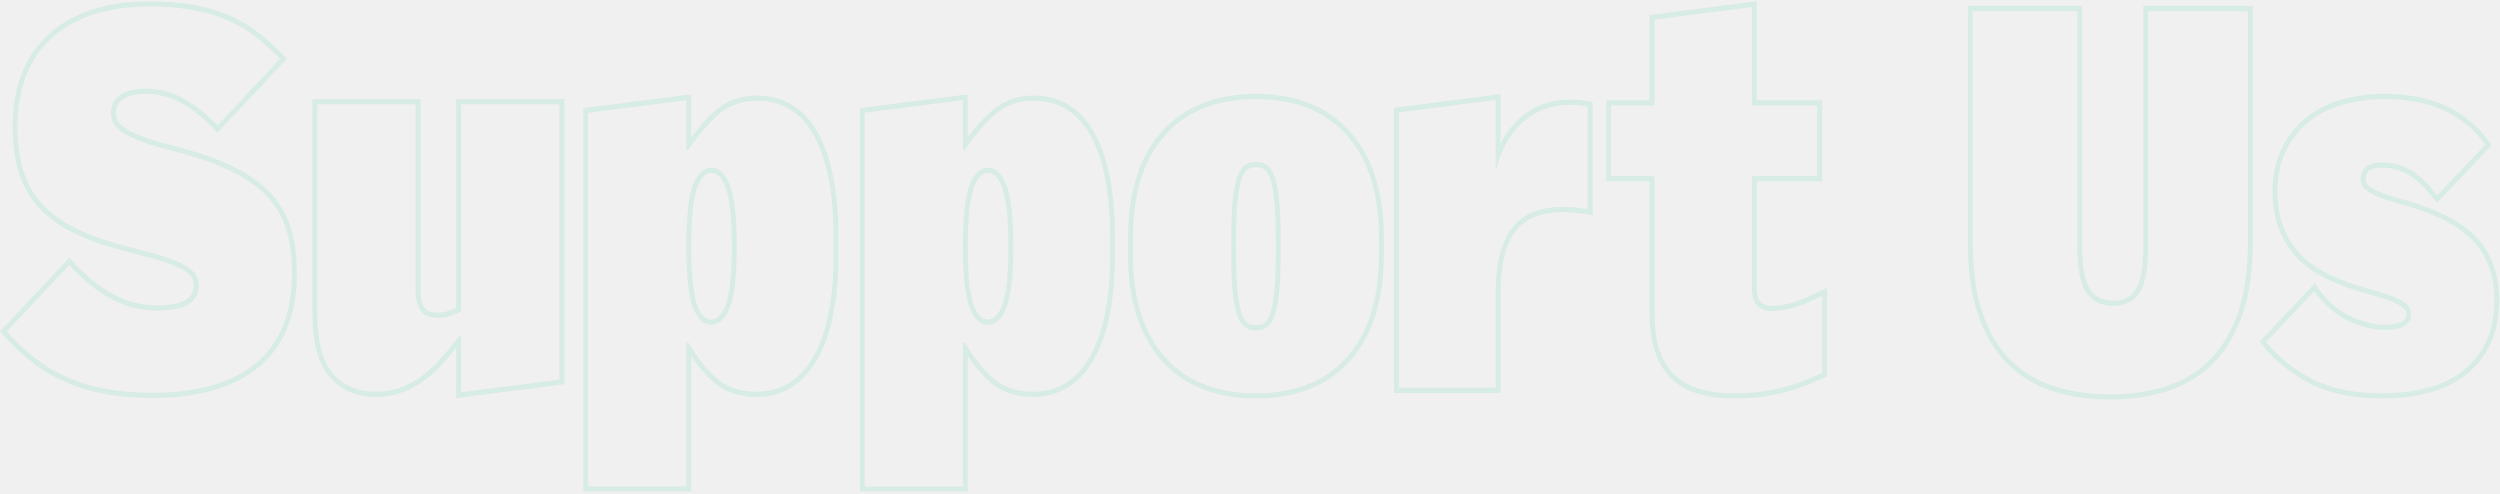
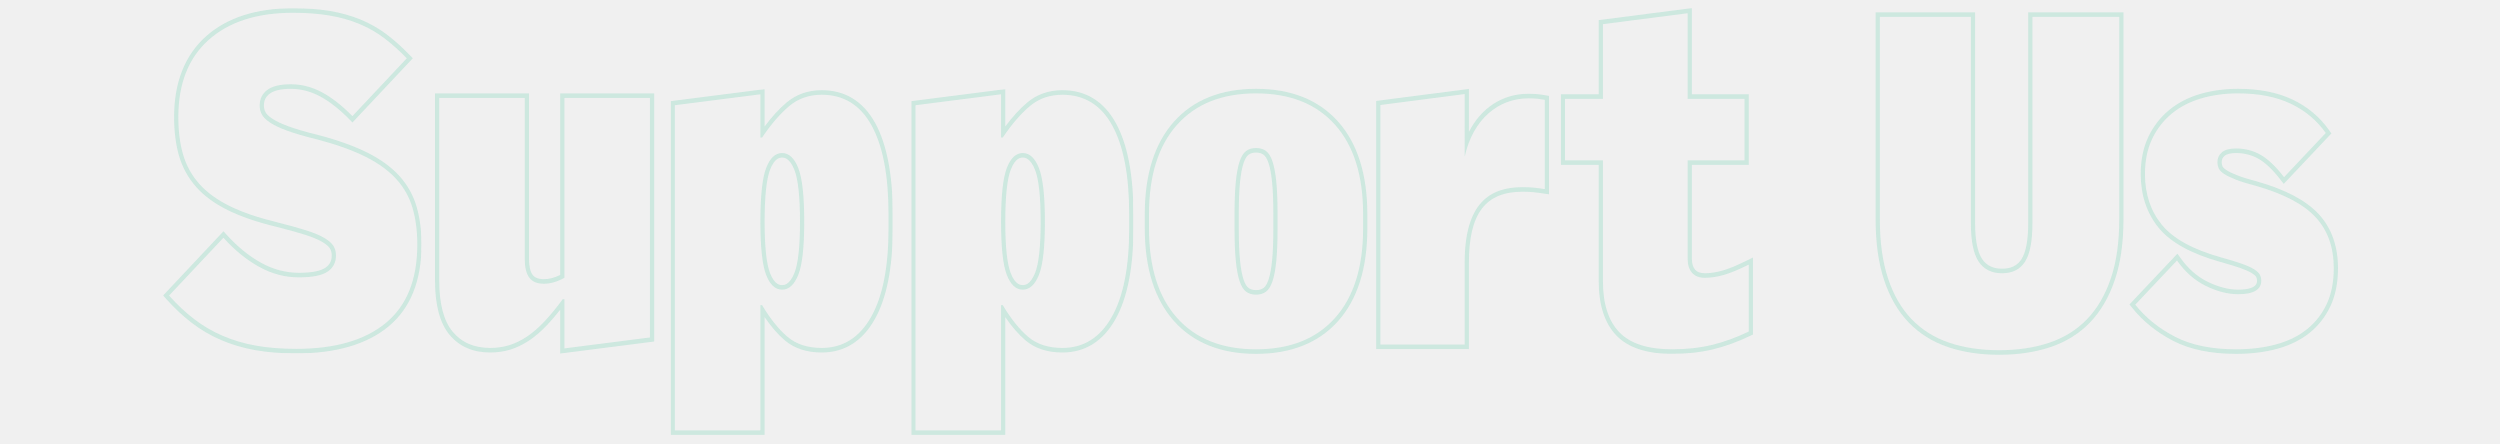
- <svg xmlns="http://www.w3.org/2000/svg" xmlns:xlink="http://www.w3.org/1999/xlink" width="1227px" height="242px" viewBox="0 0 1227 242" version="1.1">
+ <svg xmlns="http://www.w3.org/2000/svg" xmlns:xlink="http://www.w3.org/1999/xlink" width="1410px" height="250px" viewBox="0 0 1410 250" version="1.1">
  <defs>
    <polygon id="path-1" points="0 0.771 145.737 0.771 145.737 195.458 0 195.458" />
    <polygon id="path-3" points="0.967 0.193 126.242 0.193 126.242 195.2 0.967 195.2" />
    <polygon id="path-5" points="0.204 0.193 125.478 0.193 125.478 195.2 0.204 195.2" />
    <polygon id="path-7" points="0.437 0.704 108.836 0.704 108.836 195.713 0.437 195.713" />
  </defs>
-   <g id="Sponsorship" stroke="none" stroke-width="1" fill="none" fill-rule="evenodd" opacity="0.5">
-     <g id="Artboard" transform="translate(0, -4)">
-       <g id="Group-23" transform="translate(0, 3)">
-         <g id="Group-3" transform="translate(0, 0.864931)">
-           <mask id="mask-2" fill="white">
-             <use xlink:href="#path-1" />
-           </mask>
-           <g id="Clip-2" />
-           <path d="M73.233,0.771 C52.478,0.771 35.974,6.111 24.176,16.642 C12.247,27.295 6.197,42.608 6.197,62.157 C6.197,70.437 7.155,77.873 9.045,84.255 C10.968,90.769 14.234,96.638 18.749,101.695 C23.222,106.708 29.225,111.085 36.592,114.706 C43.835,118.274 52.949,121.397 63.68,123.994 C70.409,125.684 75.96,127.228 80.168,128.573 C84.261,129.886 87.504,131.242 89.805,132.601 C92.424,134.157 93.577,135.454 94.079,136.268 C94.768,137.386 95.103,138.685 95.103,140.237 C95.103,143.296 93.948,145.502 91.466,147.176 C88.697,149.049 83.683,149.997 76.561,149.997 C69.209,149.997 62.054,148.104 55.298,144.372 C48.423,140.576 41.836,135.213 35.712,128.427 L34.046,126.578 L32.341,128.391 L1.678,161.01 L-0,162.795 L1.638,164.624 C6.321,169.858 11.23,174.458 16.233,178.29 C21.28,182.163 26.845,185.415 32.776,187.955 C38.698,190.498 45.178,192.406 52.048,193.626 C58.894,194.841 66.661,195.458 75.135,195.458 C97.438,195.458 114.917,190.354 127.093,180.291 C139.464,170.061 145.737,154.509 145.737,134.072 C145.737,126.321 144.822,119.196 143.015,112.893 C141.166,106.452 137.94,100.621 133.424,95.561 C128.959,90.563 122.885,86.105 115.366,82.303 C107.969,78.571 98.543,75.186 87.347,72.245 C80.47,70.56 74.912,68.942 70.79,67.43 C66.777,65.958 63.663,64.486 61.531,63.056 C59.115,61.435 58.129,60.158 57.725,59.372 C57.123,58.209 56.833,57.02 56.833,55.736 C56.833,52.797 57.867,50.653 60.092,48.983 C62.524,47.157 66.546,46.232 72.045,46.232 C77.664,46.232 83.189,47.655 88.469,50.463 C93.851,53.331 99.454,57.723 105.118,63.508 L106.785,65.21 L108.42,63.472 L139.086,30.853 L140.828,29.001 L139.062,27.172 C134.862,22.811 130.53,18.925 126.187,15.622 C121.771,12.268 116.838,9.445 111.527,7.236 C106.238,5.037 100.395,3.394 94.164,2.343 C87.972,1.3 80.931,0.771 73.233,0.771 M73.233,3.34 C80.84,3.34 87.694,3.853 93.796,4.881 C99.896,5.908 105.523,7.493 110.674,9.632 C115.823,11.774 120.539,14.471 124.818,17.723 C129.097,20.977 133.295,24.745 137.417,29.024 L106.754,61.643 C100.887,55.651 95.141,51.156 89.519,48.159 C83.89,45.164 78.066,43.664 72.045,43.664 C66.021,43.664 61.588,44.735 58.733,46.874 C55.88,49.017 54.456,51.97 54.456,55.736 C54.456,57.449 54.848,59.074 55.645,60.616 C56.434,62.157 57.979,63.698 60.278,65.239 C62.574,66.78 65.824,68.321 70.024,69.862 C74.222,71.403 79.809,73.031 86.783,74.742 C97.875,77.654 107.068,80.95 114.359,84.63 C121.647,88.313 127.433,92.551 131.714,97.344 C135.991,102.139 139,107.577 140.745,113.653 C142.488,119.733 143.36,126.539 143.36,134.072 C143.36,153.764 137.455,168.489 125.65,178.249 C113.843,188.009 97.005,192.889 75.135,192.889 C66.734,192.889 59.168,192.286 52.433,191.091 C45.696,189.894 39.437,188.053 33.656,185.569 C27.867,183.088 22.519,179.962 17.61,176.194 C12.694,172.429 7.94,167.976 3.347,162.839 L34.01,130.22 C40.348,137.242 47.084,142.72 54.216,146.658 C61.348,150.598 68.795,152.565 76.561,152.565 C84.171,152.565 89.555,151.497 92.726,149.354 C95.895,147.215 97.481,144.177 97.481,140.237 C97.481,138.182 97.005,136.384 96.057,134.843 C95.103,133.302 93.399,131.804 90.943,130.348 C88.485,128.894 85.119,127.482 80.84,126.11 C76.561,124.741 71.011,123.2 64.2,121.487 C53.581,118.919 44.707,115.88 37.576,112.369 C30.444,108.861 24.741,104.708 20.46,99.912 C16.181,95.12 13.129,89.639 11.308,83.474 C9.485,77.31 8.574,70.206 8.574,62.157 C8.574,43.322 14.279,28.811 25.69,18.622 C37.1,8.435 52.947,3.34 73.233,3.34" id="Fill-1" fill="#C0E7DB" mask="url(#mask-2)" />
-         </g>
-         <path d="M276.958,49.665 L274.581,49.665 L226.324,49.665 L223.947,49.665 L223.947,52.233 L223.947,152.081 C220.761,153.658 217.688,154.457 214.792,154.457 C211.685,154.457 209.584,153.645 208.367,151.973 C207.033,150.134 206.356,147.167 206.356,143.155 L206.356,52.233 L206.356,49.665 L203.979,49.665 L155.722,49.665 L153.345,49.665 L153.345,52.233 L153.345,155.227 C153.345,169.012 156.109,179.314 161.565,185.843 C167.078,192.456 174.789,195.808 184.486,195.808 C188.491,195.808 192.311,195.258 195.834,194.169 C199.357,193.08 202.876,191.39 206.287,189.14 C209.681,186.901 213.143,183.929 216.573,180.31 C218.941,177.819 221.408,174.929 223.947,171.693 L223.947,193.497 L223.947,196.386 L226.602,196.047 L274.859,189.883 L276.958,189.616 L276.958,187.332 L276.958,52.233 L276.958,49.665 Z M274.581,52.233 L274.581,187.332 L226.324,193.497 L226.324,165.758 L225.373,165.758 C221.727,170.727 218.242,174.965 214.911,178.471 C211.586,181.985 208.293,184.808 205.048,186.947 C201.799,189.092 198.511,190.671 195.183,191.699 C191.855,192.726 188.289,193.24 184.486,193.24 C175.452,193.24 168.399,190.201 163.329,184.122 C158.254,178.045 155.722,168.413 155.722,155.227 L155.722,52.233 L203.979,52.233 L203.979,143.155 C203.979,147.779 204.818,151.246 206.498,153.558 C208.179,155.869 210.941,157.025 214.792,157.025 C218.475,157.025 222.321,155.913 226.324,153.686 L226.324,52.233 L274.581,52.233 Z" id="Fill-4" fill="#C0E7DB" />
-         <g id="Group-8" transform="translate(285.2611, 47.09651)">
-           <mask id="mask-4" fill="white">
-             <use xlink:href="#path-3" />
-           </mask>
-           <g id="Clip-7" />
-           <path d="M63.841,110.699 C62.807,110.699 59.659,110.699 57.03,103.926 C55.002,98.712 53.978,88.978 53.978,74.998 C53.978,60.844 55.005,50.978 57.035,45.672 C59.669,38.783 62.809,38.783 63.841,38.783 C64.88,38.783 68.034,38.783 70.775,45.703 C72.879,51.007 73.944,60.864 73.944,74.998 C73.944,88.96 72.879,98.682 70.78,103.895 C68.046,110.699 64.88,110.699 63.841,110.699 Z M53.978,0.193 L51.32,0.532 L3.066,6.696 L0.967,6.963 L0.967,9.247 L0.967,192.632 L0.967,195.2 L3.344,195.2 L51.601,195.2 L53.978,195.2 L53.978,192.632 L53.978,128.755 C57.672,134.162 61.497,138.559 65.388,141.87 C70.72,146.411 77.716,148.712 86.179,148.712 C98.93,148.712 108.957,142.471 115.989,130.155 C122.792,118.238 126.242,100.975 126.242,78.851 L126.242,70.632 C126.242,48.523 122.921,31.276 116.367,19.364 C109.58,7.027 99.422,0.771 86.179,0.771 C78.522,0.771 71.852,3.113 66.356,7.734 C62.236,11.199 58.088,15.729 53.978,21.246 L53.978,3.082 L53.978,0.193 Z M63.841,113.268 C67.682,113.268 70.723,110.486 72.96,104.92 C75.199,99.357 76.321,89.381 76.321,74.998 C76.321,60.448 75.199,50.341 72.96,44.691 C70.723,39.04 67.682,36.215 63.841,36.215 C60.002,36.215 56.999,39.04 54.838,44.691 C52.678,50.341 51.601,60.448 51.601,74.998 C51.601,89.381 52.678,99.357 54.838,104.92 C56.999,110.486 60.002,113.268 63.841,113.268 Z M51.601,3.082 L51.601,27.482 L52.549,27.482 C57.639,19.949 62.726,14.042 67.815,9.76 C72.905,5.484 79.026,3.339 86.179,3.339 C98.581,3.339 107.966,9.118 114.322,20.676 C120.681,32.234 123.864,48.89 123.864,70.632 L123.864,78.851 C123.864,100.598 120.563,117.249 113.966,128.807 C107.367,140.364 98.103,146.143 86.179,146.143 C78.227,146.143 71.788,144.048 66.86,139.851 C61.927,135.657 57.158,129.706 52.549,122 L51.601,122 L51.601,192.632 L3.344,192.632 L3.344,9.247 L51.601,3.082 Z" id="Fill-6" fill="#C0E7DB" mask="url(#mask-4)" />
-         </g>
-         <g id="Group-11" transform="translate(421.7602, 47.09651)">
-           <mask id="mask-6" fill="white">
-             <use xlink:href="#path-5" />
-           </mask>
-           <g id="Clip-10" />
-           <path d="M63.077,110.699 C62.043,110.699 58.896,110.699 56.267,103.926 C54.239,98.712 53.215,88.978 53.215,74.998 C53.215,60.844 54.242,50.978 56.272,45.672 C58.906,38.783 62.046,38.783 63.077,38.783 C64.116,38.783 67.271,38.783 70.012,45.703 C72.116,51.007 73.18,60.864 73.18,74.998 C73.18,88.96 72.116,98.682 70.016,103.895 C67.283,110.699 64.116,110.699 63.077,110.699 Z M53.215,0.193 L50.557,0.532 L2.303,6.696 L0.204,6.963 L0.204,9.247 L0.204,192.632 L0.204,195.2 L2.581,195.2 L50.837,195.2 L53.215,195.2 L53.215,192.632 L53.215,128.755 C56.909,134.162 60.734,138.559 64.625,141.87 C69.957,146.411 76.953,148.712 85.416,148.712 C98.167,148.712 108.194,142.471 115.226,130.155 C122.029,118.238 125.478,100.975 125.478,78.851 L125.478,70.632 C125.478,48.523 122.157,31.276 115.604,19.364 C108.817,7.027 98.659,0.771 85.416,0.771 C77.759,0.771 71.089,3.113 65.593,7.734 C61.473,11.199 57.325,15.729 53.215,21.246 L53.215,3.082 L53.215,0.193 Z M63.077,113.268 C66.919,113.268 69.959,110.486 72.196,104.92 C74.436,99.357 75.558,89.381 75.558,74.998 C75.558,60.448 74.436,50.341 72.196,44.691 C69.959,39.04 66.919,36.215 63.077,36.215 C59.238,36.215 56.236,39.04 54.075,44.691 C51.914,50.341 50.837,60.448 50.837,74.998 C50.837,89.381 51.914,99.357 54.075,104.92 C56.236,110.486 59.238,113.268 63.077,113.268 Z M50.837,3.082 L50.837,27.482 L51.786,27.482 C56.875,19.949 61.963,14.042 67.052,9.76 C72.142,5.484 78.263,3.339 85.416,3.339 C97.818,3.339 107.203,9.118 113.559,20.676 C119.918,32.234 123.101,48.89 123.101,70.632 L123.101,78.851 C123.101,100.598 119.799,117.249 113.203,128.807 C106.604,140.364 97.34,146.143 85.416,146.143 C77.464,146.143 71.024,144.048 66.097,139.851 C61.164,135.657 56.395,129.706 51.786,122 L50.837,122 L50.837,192.632 L2.581,192.632 L2.581,9.247 L50.837,3.082 Z" id="Fill-9" fill="#C0E7DB" mask="url(#mask-6)" />
-         </g>
-         <path d="M616.413,160.621 C614.666,160.621 613.28,160.223 612.173,159.401 C611.091,158.602 610.15,157.036 609.377,154.734 C608.497,152.12 607.822,148.478 607.366,143.911 C606.902,139.239 606.667,133.28 606.667,126.204 L606.667,117.472 C606.667,110.398 606.902,104.442 607.366,99.768 C607.822,95.196 608.497,91.554 609.377,88.942 C610.15,86.643 611.091,85.074 612.17,84.275 C613.283,83.456 614.671,83.055 616.413,83.055 C618.153,83.055 619.544,83.456 620.661,84.277 C621.736,85.076 622.68,86.646 623.452,88.942 C624.332,91.554 625.007,95.196 625.463,99.768 C625.927,104.465 626.162,110.421 626.162,117.472 L626.162,126.204 C626.162,133.26 625.927,139.216 625.463,143.911 C625.009,148.478 624.332,152.12 623.452,154.734 C622.677,157.033 621.736,158.602 620.659,159.401 C619.547,160.223 618.158,160.621 616.413,160.621 M616.413,47.097 C596.657,47.097 581.086,53.325 570.13,65.605 C559.2,77.856 553.658,95.394 553.658,117.729 L553.658,125.948 C553.658,148.28 559.2,165.817 570.13,178.071 C581.086,190.353 596.657,196.579 616.413,196.579 C636.17,196.579 651.741,190.353 662.697,178.071 C673.627,165.815 679.171,148.28 679.171,125.948 L679.171,117.729 C679.171,95.396 673.627,77.859 662.697,65.605 C651.741,53.325 636.17,47.097 616.413,47.097 M616.413,163.19 C618.634,163.19 620.493,162.635 622.002,161.52 C623.505,160.408 624.734,158.438 625.684,155.613 C626.638,152.788 627.351,148.979 627.826,144.183 C628.299,139.391 628.539,133.396 628.539,126.204 L628.539,117.472 C628.539,110.28 628.299,104.288 627.826,99.493 C627.351,94.7 626.638,90.889 625.684,88.063 C624.734,85.238 623.505,83.271 622.002,82.156 C620.493,81.044 618.634,80.486 616.413,80.486 C614.193,80.486 612.332,81.044 610.827,82.156 C609.32,83.271 608.093,85.238 607.145,88.063 C606.192,90.889 605.478,94.7 605.003,99.493 C604.528,104.288 604.29,110.28 604.29,117.472 L604.29,126.204 C604.29,133.396 604.528,139.391 605.003,144.183 C605.478,148.979 606.192,152.788 607.145,155.613 C608.093,158.438 609.32,160.408 610.827,161.52 C612.332,162.635 614.193,163.19 616.413,163.19 M616.413,49.665 C635.588,49.665 650.445,55.573 660.985,67.388 C671.526,79.202 676.794,95.984 676.794,117.729 L676.794,125.948 C676.794,147.694 671.526,164.474 660.985,176.289 C650.445,188.103 635.588,194.011 616.413,194.011 C597.239,194.011 582.382,188.103 571.841,176.289 C561.301,164.474 556.035,147.694 556.035,125.948 L556.035,117.729 C556.035,95.984 561.301,79.202 571.841,67.388 C582.382,55.573 597.239,49.665 616.413,49.665" id="Fill-12" fill="#C0E7DB" />
-         <g id="Group-16" transform="translate(787.8453, 0.864931)">
-           <mask id="mask-8" fill="white">
-             <use xlink:href="#path-7" />
-           </mask>
-           <g id="Clip-15" />
-           <path d="M74.367,0.703 L71.707,1.045 L23.925,7.212 L21.831,7.482 L21.831,9.76 L21.831,49.313 L2.814,49.313 L0.437,49.313 L0.437,51.882 L0.437,86.556 L0.437,89.124 L2.814,89.124 L21.831,89.124 L21.831,154.711 C21.831,168.19 25.197,178.513 31.832,185.391 C38.445,192.241 48.995,195.713 63.194,195.713 C71.402,195.713 79.093,194.874 86.053,193.214 C93.004,191.555 100.192,188.951 107.424,185.476 L108.836,184.798 L108.836,183.128 L108.836,145.372 L108.836,141.366 L105.465,143.038 C99.774,145.868 95.072,147.802 91.487,148.794 C87.976,149.762 84.693,150.252 81.736,150.252 C79.216,150.252 77.407,149.592 76.202,148.231 C74.966,146.839 74.367,144.825 74.367,142.075 L74.367,89.124 L104.081,89.124 L106.459,89.124 L106.459,86.556 L106.459,51.882 L106.459,49.313 L104.081,49.313 L74.367,49.313 L74.367,3.596 L74.367,0.703 Z M71.99,3.596 L71.99,51.882 L104.081,51.882 L104.081,86.556 L71.99,86.556 L71.99,142.075 C71.99,145.485 72.822,148.131 74.486,150.008 C76.15,151.886 78.565,152.821 81.736,152.821 C84.905,152.821 88.352,152.307 92.077,151.28 C95.799,150.252 100.594,148.285 106.459,145.372 L106.459,183.128 C99.327,186.557 92.35,189.079 85.539,190.705 C78.724,192.331 71.276,193.145 63.194,193.145 C49.561,193.145 39.66,189.942 33.479,183.539 C27.299,177.133 24.208,167.525 24.208,154.711 L24.208,86.556 L2.814,86.556 L2.814,51.882 L24.208,51.882 L24.208,9.76 L71.99,3.596 Z" id="Fill-14" fill="#C0E7DB" mask="url(#mask-8)" />
-         </g>
-         <path d="M1105.631,3.948 L1103.254,3.948 L1054.284,3.948 L1051.907,3.948 L1051.907,6.516 L1051.907,122.865 C1051.907,132.387 1050.65,139.201 1048.163,143.117 C1045.843,146.772 1042.246,148.55 1037.169,148.55 C1032.065,148.55 1028.378,146.754 1025.901,143.061 C1023.281,139.165 1021.955,132.369 1021.955,122.865 L1021.955,6.516 L1021.955,3.948 L1019.577,3.948 L968.23,3.948 L965.853,3.948 L965.853,6.516 L965.853,120.811 C965.853,133.887 967.46,145.37 970.629,154.937 C973.831,164.61 978.507,172.677 984.535,178.914 C990.552,185.152 997.983,189.804 1006.624,192.737 C1015.137,195.626 1024.855,197.093 1035.505,197.093 C1046.152,197.093 1055.908,195.629 1064.499,192.739 C1073.214,189.806 1080.69,185.155 1086.716,178.914 C1092.733,172.677 1097.451,164.618 1100.729,154.958 C1103.984,145.383 1105.631,133.894 1105.631,120.811 L1105.631,6.516 L1105.631,3.948 Z M1103.254,6.516 L1103.254,120.811 C1103.254,133.653 1101.668,144.741 1098.5,154.072 C1095.329,163.405 1090.852,171.067 1085.071,177.059 C1079.283,183.054 1072.191,187.461 1063.793,190.286 C1055.392,193.112 1045.964,194.524 1035.505,194.524 C1025.047,194.524 1015.655,193.112 1007.335,190.286 C999.015,187.461 991.962,183.054 986.178,177.059 C980.39,171.067 975.956,163.405 972.866,154.072 C969.778,144.741 968.23,133.653 968.23,120.811 L968.23,6.516 L1019.577,6.516 L1019.577,122.865 C1019.577,132.97 1021.042,140.202 1023.975,144.569 C1026.906,148.935 1031.304,151.118 1037.169,151.118 C1043.031,151.118 1047.35,148.935 1050.124,144.569 C1052.894,140.202 1054.284,132.97 1054.284,122.865 L1054.284,6.516 L1103.254,6.516 Z" id="Fill-17" fill="#C0E7DB" />
-         <path d="M1170.289,47.097 C1162.67,47.097 1155.462,48.078 1148.865,50.012 C1142.171,51.979 1136.297,55.02 1131.407,59.053 C1126.468,63.118 1122.524,68.206 1119.681,74.173 C1116.823,80.162 1115.373,87.213 1115.373,95.126 C1115.373,107.02 1118.773,117.225 1125.474,125.462 C1132.102,133.609 1143.697,140.053 1159.943,144.614 C1164.902,146.001 1168.705,147.162 1171.575,148.169 C1174.339,149.137 1176.507,150.1 1178.024,151.035 C1179.709,152.076 1180.285,152.831 1180.479,153.188 C1180.819,153.817 1180.986,154.487 1180.986,155.227 C1180.986,156.498 1180.986,160.364 1170.289,160.364 C1164.947,160.364 1159.197,158.884 1153.197,155.967 C1147.249,153.075 1142.036,148.5 1137.709,142.37 L1136.076,140.058 L1134.155,142.092 L1110.619,167.006 L1109.029,168.691 L1110.484,170.514 C1116.531,178.114 1124.352,184.422 1133.723,189.266 C1143.117,194.118 1155.02,196.579 1169.1,196.579 C1177.653,196.579 1185.526,195.6 1192.51,193.674 C1199.594,191.717 1205.713,188.676 1210.7,184.635 C1215.733,180.557 1219.686,175.456 1222.453,169.474 C1225.223,163.487 1226.628,156.362 1226.628,148.292 C1226.628,135.83 1222.952,125.541 1215.707,117.71 C1208.623,110.059 1196.903,103.871 1180.876,99.32 C1176.341,98.141 1172.666,97.001 1169.908,95.922 C1167.212,94.872 1165.113,93.862 1163.67,92.925 C1162.144,91.939 1161.662,91.196 1161.512,90.842 C1161.179,90.061 1161.018,89.278 1161.018,88.448 C1161.018,87.01 1161.529,85.887 1162.632,84.922 C1163.839,83.869 1166.076,83.311 1169.1,83.311 C1173.752,83.311 1178.06,84.421 1181.896,86.609 C1185.8,88.841 1189.998,92.863 1194.367,98.565 L1196.017,100.712 L1197.864,98.76 L1221.398,73.847 L1222.898,72.257 L1221.624,70.454 C1216.323,62.941 1209.329,57.101 1200.838,53.089 C1192.408,49.113 1182.129,47.097 1170.289,47.097 M1170.289,49.665 C1181.853,49.665 1191.721,51.591 1199.884,55.444 C1208.045,59.297 1214.659,64.819 1219.734,72.01 L1196.197,96.924 C1191.602,90.932 1187.202,86.74 1183.006,84.339 C1178.806,81.942 1174.17,80.743 1169.1,80.743 C1165.453,80.743 1162.8,81.475 1161.134,82.926 C1159.472,84.385 1158.64,86.224 1158.64,88.448 C1158.64,89.648 1158.878,90.806 1159.351,91.915 C1159.829,93.033 1160.856,94.099 1162.444,95.126 C1164.025,96.153 1166.247,97.227 1169.1,98.337 C1171.953,99.454 1175.675,100.607 1180.273,101.804 C1195.962,106.26 1207.211,112.165 1214.026,119.526 C1220.842,126.89 1224.25,136.478 1224.25,148.292 C1224.25,155.998 1222.941,162.675 1220.328,168.326 C1217.713,173.977 1214.026,178.728 1209.272,182.581 C1204.517,186.433 1198.734,189.302 1191.921,191.185 C1185.103,193.068 1177.496,194.01 1169.1,194.01 C1155.312,194.01 1143.861,191.655 1134.75,186.947 C1125.636,182.239 1118.145,176.206 1112.285,168.84 L1135.819,143.926 C1140.415,150.434 1145.88,155.227 1152.22,158.309 C1158.557,161.391 1164.583,162.932 1170.289,162.932 C1179.001,162.932 1183.363,160.364 1183.363,155.227 C1183.363,154.033 1183.085,152.915 1182.529,151.888 C1181.972,150.861 1180.867,149.833 1179.203,148.806 C1177.539,147.779 1175.24,146.751 1172.309,145.724 C1169.373,144.697 1165.453,143.502 1160.54,142.128 C1144.691,137.68 1133.597,131.559 1127.259,123.764 C1120.919,115.974 1117.751,106.427 1117.751,95.126 C1117.751,87.595 1119.098,81 1121.794,75.349 C1124.485,69.699 1128.17,64.947 1132.848,61.094 C1137.522,57.242 1143.07,54.375 1149.488,52.49 C1155.907,50.608 1162.836,49.665 1170.289,49.665" id="Fill-19" fill="#C0E7DB" />
-         <path d="M736.461,47.155 L733.801,47.499 L686.257,53.664 L684.163,53.936 L684.163,56.214 L684.163,191.313 L684.163,193.882 L686.54,193.882 L734.084,193.882 L736.461,193.882 L736.461,191.313 L736.461,145.033 C736.461,117.438 745.789,105.13 766.708,105.13 C771.738,105.13 774.294,105.507 778.931,106.196 L781.629,106.594 L781.629,103.65 L781.629,53.281 L781.629,51.07 L779.604,50.741 L779.419,50.713 C776.485,50.24 774.362,49.896 769.972,49.896 C755.393,49.896 743.347,57.863 736.463,71.404 L736.461,50.05 L736.461,47.155 Z M734.084,50.05 L734.086,85.409 C738.691,64.163 753.177,52.464 769.972,52.464 C774.275,52.464 776.281,52.803 779.252,53.281 L779.252,103.65 C774.5,102.947 771.824,102.561 766.708,102.561 C748.496,102.561 734.084,111.291 734.084,145.033 L734.084,191.313 L686.54,191.313 L686.54,56.214 L734.084,50.05 Z" id="Fill-21" fill="#C0E7DB" />
+   <g id="Artboard" stroke="none" stroke-width="1" fill="none" fill-rule="evenodd" opacity="0.5">
+     <g id="Group-23" transform="translate(92, 3)">
+       <g id="Group-3" transform="translate(0, 0.864931)">
+         <mask id="mask-2" fill="white">
+           <use xlink:href="#path-1" />
+         </mask>
+         <g id="Clip-2" />
+         <path d="M73.233,0.771 C52.478,0.771 35.974,6.111 24.176,16.642 C12.247,27.295 6.197,42.608 6.197,62.157 C6.197,70.437 7.155,77.873 9.045,84.255 C10.968,90.769 14.234,96.638 18.749,101.695 C23.222,106.708 29.225,111.085 36.592,114.706 C43.835,118.274 52.949,121.397 63.68,123.994 C70.409,125.684 75.96,127.228 80.168,128.573 C84.261,129.886 87.504,131.242 89.805,132.601 C92.424,134.157 93.577,135.454 94.079,136.268 C94.768,137.386 95.103,138.685 95.103,140.237 C95.103,143.296 93.948,145.502 91.466,147.176 C88.697,149.049 83.683,149.997 76.561,149.997 C69.209,149.997 62.054,148.104 55.298,144.372 C48.423,140.576 41.836,135.213 35.712,128.427 L34.046,126.578 L32.341,128.391 L1.678,161.01 L-0,162.795 L1.638,164.624 C6.321,169.858 11.23,174.458 16.233,178.29 C21.28,182.163 26.845,185.415 32.776,187.955 C38.698,190.498 45.178,192.406 52.048,193.626 C58.894,194.841 66.661,195.458 75.135,195.458 C97.438,195.458 114.917,190.354 127.093,180.291 C139.464,170.061 145.737,154.509 145.737,134.072 C145.737,126.321 144.822,119.196 143.015,112.893 C141.166,106.452 137.94,100.621 133.424,95.561 C128.959,90.563 122.885,86.105 115.366,82.303 C107.969,78.571 98.543,75.186 87.347,72.245 C80.47,70.56 74.912,68.942 70.79,67.43 C66.777,65.958 63.663,64.486 61.531,63.056 C59.115,61.435 58.129,60.158 57.725,59.372 C57.123,58.209 56.833,57.02 56.833,55.736 C56.833,52.797 57.867,50.653 60.092,48.983 C62.524,47.157 66.546,46.232 72.045,46.232 C77.664,46.232 83.189,47.655 88.469,50.463 C93.851,53.331 99.454,57.723 105.118,63.508 L106.785,65.21 L108.42,63.472 L139.086,30.853 L140.828,29.001 L139.062,27.172 C134.862,22.811 130.53,18.925 126.187,15.622 C121.771,12.268 116.838,9.445 111.527,7.236 C106.238,5.037 100.395,3.394 94.164,2.343 C87.972,1.3 80.931,0.771 73.233,0.771 M73.233,3.34 C80.84,3.34 87.694,3.853 93.796,4.881 C99.896,5.908 105.523,7.493 110.674,9.632 C115.823,11.774 120.539,14.471 124.818,17.723 C129.097,20.977 133.295,24.745 137.417,29.024 L106.754,61.643 C100.887,55.651 95.141,51.156 89.519,48.159 C83.89,45.164 78.066,43.664 72.045,43.664 C66.021,43.664 61.588,44.735 58.733,46.874 C55.88,49.017 54.456,51.97 54.456,55.736 C54.456,57.449 54.848,59.074 55.645,60.616 C56.434,62.157 57.979,63.698 60.278,65.239 C62.574,66.78 65.824,68.321 70.024,69.862 C74.222,71.403 79.809,73.031 86.783,74.742 C97.875,77.654 107.068,80.95 114.359,84.63 C121.647,88.313 127.433,92.551 131.714,97.344 C135.991,102.139 139,107.577 140.745,113.653 C142.488,119.733 143.36,126.539 143.36,134.072 C143.36,153.764 137.455,168.489 125.65,178.249 C113.843,188.009 97.005,192.889 75.135,192.889 C66.734,192.889 59.168,192.286 52.433,191.091 C45.696,189.894 39.437,188.053 33.656,185.569 C27.867,183.088 22.519,179.962 17.61,176.194 C12.694,172.429 7.94,167.976 3.347,162.839 L34.01,130.22 C40.348,137.242 47.084,142.72 54.216,146.658 C61.348,150.598 68.795,152.565 76.561,152.565 C84.171,152.565 89.555,151.497 92.726,149.354 C95.895,147.215 97.481,144.177 97.481,140.237 C97.481,138.182 97.005,136.384 96.057,134.843 C95.103,133.302 93.399,131.804 90.943,130.348 C88.485,128.894 85.119,127.482 80.84,126.11 C76.561,124.741 71.011,123.2 64.2,121.487 C53.581,118.919 44.707,115.88 37.576,112.369 C30.444,108.861 24.741,104.708 20.46,99.912 C16.181,95.12 13.129,89.639 11.308,83.474 C9.485,77.31 8.574,70.206 8.574,62.157 C8.574,43.322 14.279,28.811 25.69,18.622 C37.1,8.435 52.947,3.34 73.233,3.34" id="Fill-1" fill="#A9DFCE" mask="url(#mask-2)" />
      </g>
+       <path d="M276.958,49.665 L274.581,49.665 L226.324,49.665 L223.947,49.665 L223.947,52.233 L223.947,152.081 C220.761,153.658 217.688,154.457 214.792,154.457 C211.685,154.457 209.584,153.645 208.367,151.973 C207.033,150.134 206.356,147.167 206.356,143.155 L206.356,52.233 L206.356,49.665 L203.979,49.665 L155.722,49.665 L153.345,49.665 L153.345,52.233 L153.345,155.227 C153.345,169.012 156.109,179.314 161.565,185.843 C167.078,192.456 174.789,195.808 184.486,195.808 C188.491,195.808 192.311,195.258 195.834,194.169 C199.357,193.08 202.876,191.39 206.287,189.14 C209.681,186.901 213.143,183.929 216.573,180.31 C218.941,177.819 221.408,174.929 223.947,171.693 L223.947,193.497 L223.947,196.386 L226.602,196.047 L274.859,189.883 L276.958,189.616 L276.958,187.332 L276.958,52.233 L276.958,49.665 Z M274.581,52.233 L274.581,187.332 L226.324,193.497 L226.324,165.758 L225.373,165.758 C221.727,170.727 218.242,174.965 214.911,178.471 C211.586,181.985 208.293,184.808 205.048,186.947 C201.799,189.092 198.511,190.671 195.183,191.699 C191.855,192.726 188.289,193.24 184.486,193.24 C175.452,193.24 168.399,190.201 163.329,184.122 C158.254,178.045 155.722,168.413 155.722,155.227 L155.722,52.233 L203.979,52.233 L203.979,143.155 C203.979,147.779 204.818,151.246 206.498,153.558 C208.179,155.869 210.941,157.025 214.792,157.025 C218.475,157.025 222.321,155.913 226.324,153.686 L226.324,52.233 L274.581,52.233 Z" id="Fill-4" fill="#A9DFCE" />
+       <g id="Group-8" transform="translate(285.2611, 47.09651)">
+         <mask id="mask-4" fill="white">
+           <use xlink:href="#path-3" />
+         </mask>
+         <g id="Clip-7" />
+         <path d="M63.841,110.699 C62.807,110.699 59.659,110.699 57.03,103.926 C55.002,98.712 53.978,88.978 53.978,74.998 C53.978,60.844 55.005,50.978 57.035,45.672 C59.669,38.783 62.809,38.783 63.841,38.783 C64.88,38.783 68.034,38.783 70.775,45.703 C72.879,51.007 73.944,60.864 73.944,74.998 C73.944,88.96 72.879,98.682 70.78,103.895 C68.046,110.699 64.88,110.699 63.841,110.699 Z M53.978,0.193 L51.32,0.532 L3.066,6.696 L0.967,6.963 L0.967,9.247 L0.967,192.632 L0.967,195.2 L3.344,195.2 L51.601,195.2 L53.978,195.2 L53.978,192.632 L53.978,128.755 C57.672,134.162 61.497,138.559 65.388,141.87 C70.72,146.411 77.716,148.712 86.179,148.712 C98.93,148.712 108.957,142.471 115.989,130.155 C122.792,118.238 126.242,100.975 126.242,78.851 L126.242,70.632 C126.242,48.523 122.921,31.276 116.367,19.364 C109.58,7.027 99.422,0.771 86.179,0.771 C78.522,0.771 71.852,3.113 66.356,7.734 C62.236,11.199 58.088,15.729 53.978,21.246 L53.978,3.082 L53.978,0.193 Z M63.841,113.268 C67.682,113.268 70.723,110.486 72.96,104.92 C75.199,99.357 76.321,89.381 76.321,74.998 C76.321,60.448 75.199,50.341 72.96,44.691 C70.723,39.04 67.682,36.215 63.841,36.215 C60.002,36.215 56.999,39.04 54.838,44.691 C52.678,50.341 51.601,60.448 51.601,74.998 C51.601,89.381 52.678,99.357 54.838,104.92 C56.999,110.486 60.002,113.268 63.841,113.268 Z M51.601,3.082 L51.601,27.482 L52.549,27.482 C57.639,19.949 62.726,14.042 67.815,9.76 C72.905,5.484 79.026,3.339 86.179,3.339 C98.581,3.339 107.966,9.118 114.322,20.676 C120.681,32.234 123.864,48.89 123.864,70.632 L123.864,78.851 C123.864,100.598 120.563,117.249 113.966,128.807 C107.367,140.364 98.103,146.143 86.179,146.143 C78.227,146.143 71.788,144.048 66.86,139.851 C61.927,135.657 57.158,129.706 52.549,122 L51.601,122 L51.601,192.632 L3.344,192.632 L3.344,9.247 L51.601,3.082 Z" id="Fill-6" fill="#A9DFCE" mask="url(#mask-4)" />
+       </g>
+       <g id="Group-11" transform="translate(421.7602, 47.09651)">
+         <mask id="mask-6" fill="white">
+           <use xlink:href="#path-5" />
+         </mask>
+         <g id="Clip-10" />
+         <path d="M63.077,110.699 C62.043,110.699 58.896,110.699 56.267,103.926 C54.239,98.712 53.215,88.978 53.215,74.998 C53.215,60.844 54.242,50.978 56.272,45.672 C58.906,38.783 62.046,38.783 63.077,38.783 C64.116,38.783 67.271,38.783 70.012,45.703 C72.116,51.007 73.18,60.864 73.18,74.998 C73.18,88.96 72.116,98.682 70.016,103.895 C67.283,110.699 64.116,110.699 63.077,110.699 Z M53.215,0.193 L50.557,0.532 L2.303,6.696 L0.204,6.963 L0.204,9.247 L0.204,192.632 L0.204,195.2 L2.581,195.2 L50.837,195.2 L53.215,195.2 L53.215,192.632 L53.215,128.755 C56.909,134.162 60.734,138.559 64.625,141.87 C69.957,146.411 76.953,148.712 85.416,148.712 C98.167,148.712 108.194,142.471 115.226,130.155 C122.029,118.238 125.478,100.975 125.478,78.851 L125.478,70.632 C125.478,48.523 122.157,31.276 115.604,19.364 C108.817,7.027 98.659,0.771 85.416,0.771 C77.759,0.771 71.089,3.113 65.593,7.734 C61.473,11.199 57.325,15.729 53.215,21.246 L53.215,3.082 L53.215,0.193 Z M63.077,113.268 C66.919,113.268 69.959,110.486 72.196,104.92 C74.436,99.357 75.558,89.381 75.558,74.998 C75.558,60.448 74.436,50.341 72.196,44.691 C69.959,39.04 66.919,36.215 63.077,36.215 C59.238,36.215 56.236,39.04 54.075,44.691 C51.914,50.341 50.837,60.448 50.837,74.998 C50.837,89.381 51.914,99.357 54.075,104.92 C56.236,110.486 59.238,113.268 63.077,113.268 Z M50.837,3.082 L50.837,27.482 L51.786,27.482 C56.875,19.949 61.963,14.042 67.052,9.76 C72.142,5.484 78.263,3.339 85.416,3.339 C97.818,3.339 107.203,9.118 113.559,20.676 C119.918,32.234 123.101,48.89 123.101,70.632 L123.101,78.851 C123.101,100.598 119.799,117.249 113.203,128.807 C106.604,140.364 97.34,146.143 85.416,146.143 C77.464,146.143 71.024,144.048 66.097,139.851 C61.164,135.657 56.395,129.706 51.786,122 L50.837,122 L50.837,192.632 L2.581,192.632 L2.581,9.247 L50.837,3.082 Z" id="Fill-9" fill="#A9DFCE" mask="url(#mask-6)" />
+       </g>
+       <path d="M616.413,160.621 C614.666,160.621 613.28,160.223 612.173,159.401 C611.091,158.602 610.15,157.036 609.377,154.734 C608.497,152.12 607.822,148.478 607.366,143.911 C606.902,139.239 606.667,133.28 606.667,126.204 L606.667,117.472 C606.667,110.398 606.902,104.442 607.366,99.768 C607.822,95.196 608.497,91.554 609.377,88.942 C610.15,86.643 611.091,85.074 612.17,84.275 C613.283,83.456 614.671,83.055 616.413,83.055 C618.153,83.055 619.544,83.456 620.661,84.277 C621.736,85.076 622.68,86.646 623.452,88.942 C624.332,91.554 625.007,95.196 625.463,99.768 C625.927,104.465 626.162,110.421 626.162,117.472 L626.162,126.204 C626.162,133.26 625.927,139.216 625.463,143.911 C625.009,148.478 624.332,152.12 623.452,154.734 C622.677,157.033 621.736,158.602 620.659,159.401 C619.547,160.223 618.158,160.621 616.413,160.621 M616.413,47.097 C596.657,47.097 581.086,53.325 570.13,65.605 C559.2,77.856 553.658,95.394 553.658,117.729 L553.658,125.948 C553.658,148.28 559.2,165.817 570.13,178.071 C581.086,190.353 596.657,196.579 616.413,196.579 C636.17,196.579 651.741,190.353 662.697,178.071 C673.627,165.815 679.171,148.28 679.171,125.948 L679.171,117.729 C679.171,95.396 673.627,77.859 662.697,65.605 C651.741,53.325 636.17,47.097 616.413,47.097 M616.413,163.19 C618.634,163.19 620.493,162.635 622.002,161.52 C623.505,160.408 624.734,158.438 625.684,155.613 C626.638,152.788 627.351,148.979 627.826,144.183 C628.299,139.391 628.539,133.396 628.539,126.204 L628.539,117.472 C628.539,110.28 628.299,104.288 627.826,99.493 C627.351,94.7 626.638,90.889 625.684,88.063 C624.734,85.238 623.505,83.271 622.002,82.156 C620.493,81.044 618.634,80.486 616.413,80.486 C614.193,80.486 612.332,81.044 610.827,82.156 C609.32,83.271 608.093,85.238 607.145,88.063 C606.192,90.889 605.478,94.7 605.003,99.493 C604.528,104.288 604.29,110.28 604.29,117.472 L604.29,126.204 C604.29,133.396 604.528,139.391 605.003,144.183 C605.478,148.979 606.192,152.788 607.145,155.613 C608.093,158.438 609.32,160.408 610.827,161.52 C612.332,162.635 614.193,163.19 616.413,163.19 M616.413,49.665 C635.588,49.665 650.445,55.573 660.985,67.388 C671.526,79.202 676.794,95.984 676.794,117.729 L676.794,125.948 C676.794,147.694 671.526,164.474 660.985,176.289 C650.445,188.103 635.588,194.011 616.413,194.011 C597.239,194.011 582.382,188.103 571.841,176.289 C561.301,164.474 556.035,147.694 556.035,125.948 L556.035,117.729 C556.035,95.984 561.301,79.202 571.841,67.388 C582.382,55.573 597.239,49.665 616.413,49.665" id="Fill-12" fill="#A9DFCE" />
+       <g id="Group-16" transform="translate(787.8453, 0.864931)">
+         <mask id="mask-8" fill="white">
+           <use xlink:href="#path-7" />
+         </mask>
+         <g id="Clip-15" />
+         <path d="M74.367,0.703 L71.707,1.045 L23.925,7.212 L21.831,7.482 L21.831,9.76 L21.831,49.313 L2.814,49.313 L0.437,49.313 L0.437,51.882 L0.437,86.556 L0.437,89.124 L2.814,89.124 L21.831,89.124 L21.831,154.711 C21.831,168.19 25.197,178.513 31.832,185.391 C38.445,192.241 48.995,195.713 63.194,195.713 C71.402,195.713 79.093,194.874 86.053,193.214 C93.004,191.555 100.192,188.951 107.424,185.476 L108.836,184.798 L108.836,183.128 L108.836,145.372 L108.836,141.366 L105.465,143.038 C99.774,145.868 95.072,147.802 91.487,148.794 C87.976,149.762 84.693,150.252 81.736,150.252 C79.216,150.252 77.407,149.592 76.202,148.231 C74.966,146.839 74.367,144.825 74.367,142.075 L74.367,89.124 L104.081,89.124 L106.459,89.124 L106.459,86.556 L106.459,51.882 L106.459,49.313 L104.081,49.313 L74.367,49.313 L74.367,3.596 L74.367,0.703 Z M71.99,3.596 L71.99,51.882 L104.081,51.882 L104.081,86.556 L71.99,86.556 L71.99,142.075 C71.99,145.485 72.822,148.131 74.486,150.008 C76.15,151.886 78.565,152.821 81.736,152.821 C84.905,152.821 88.352,152.307 92.077,151.28 C95.799,150.252 100.594,148.285 106.459,145.372 L106.459,183.128 C99.327,186.557 92.35,189.079 85.539,190.705 C78.724,192.331 71.276,193.145 63.194,193.145 C49.561,193.145 39.66,189.942 33.479,183.539 C27.299,177.133 24.208,167.525 24.208,154.711 L24.208,86.556 L2.814,86.556 L2.814,51.882 L24.208,51.882 L24.208,9.76 L71.99,3.596 Z" id="Fill-14" fill="#A9DFCE" mask="url(#mask-8)" />
+       </g>
+       <path d="M1105.631,3.948 L1103.254,3.948 L1054.284,3.948 L1051.907,3.948 L1051.907,6.516 L1051.907,122.865 C1051.907,132.387 1050.65,139.201 1048.163,143.117 C1045.843,146.772 1042.246,148.55 1037.169,148.55 C1032.065,148.55 1028.378,146.754 1025.901,143.061 C1023.281,139.165 1021.955,132.369 1021.955,122.865 L1021.955,6.516 L1021.955,3.948 L1019.577,3.948 L968.23,3.948 L965.853,3.948 L965.853,6.516 L965.853,120.811 C965.853,133.887 967.46,145.37 970.629,154.937 C973.831,164.61 978.507,172.677 984.535,178.914 C990.552,185.152 997.983,189.804 1006.624,192.737 C1015.137,195.626 1024.855,197.093 1035.505,197.093 C1046.152,197.093 1055.908,195.629 1064.499,192.739 C1073.214,189.806 1080.69,185.155 1086.716,178.914 C1092.733,172.677 1097.451,164.618 1100.729,154.958 C1103.984,145.383 1105.631,133.894 1105.631,120.811 L1105.631,6.516 L1105.631,3.948 Z M1103.254,6.516 L1103.254,120.811 C1103.254,133.653 1101.668,144.741 1098.5,154.072 C1095.329,163.405 1090.852,171.067 1085.071,177.059 C1079.283,183.054 1072.191,187.461 1063.793,190.286 C1055.392,193.112 1045.964,194.524 1035.505,194.524 C1025.047,194.524 1015.655,193.112 1007.335,190.286 C999.015,187.461 991.962,183.054 986.178,177.059 C980.39,171.067 975.956,163.405 972.866,154.072 C969.778,144.741 968.23,133.653 968.23,120.811 L968.23,6.516 L1019.577,6.516 L1019.577,122.865 C1019.577,132.97 1021.042,140.202 1023.975,144.569 C1026.906,148.935 1031.304,151.118 1037.169,151.118 C1043.031,151.118 1047.35,148.935 1050.124,144.569 C1052.894,140.202 1054.284,132.97 1054.284,122.865 L1054.284,6.516 L1103.254,6.516 Z" id="Fill-17" fill="#A9DFCE" />
+       <path d="M1170.289,47.097 C1162.67,47.097 1155.462,48.078 1148.865,50.012 C1142.171,51.979 1136.297,55.02 1131.407,59.053 C1126.468,63.118 1122.524,68.206 1119.681,74.173 C1116.823,80.162 1115.373,87.213 1115.373,95.126 C1115.373,107.02 1118.773,117.225 1125.474,125.462 C1132.102,133.609 1143.697,140.053 1159.943,144.614 C1164.902,146.001 1168.705,147.162 1171.575,148.169 C1174.339,149.137 1176.507,150.1 1178.024,151.035 C1179.709,152.076 1180.285,152.831 1180.479,153.188 C1180.819,153.817 1180.986,154.487 1180.986,155.227 C1180.986,156.498 1180.986,160.364 1170.289,160.364 C1164.947,160.364 1159.197,158.884 1153.197,155.967 C1147.249,153.075 1142.036,148.5 1137.709,142.37 L1136.076,140.058 L1134.155,142.092 L1110.619,167.006 L1109.029,168.691 L1110.484,170.514 C1116.531,178.114 1124.352,184.422 1133.723,189.266 C1143.117,194.118 1155.02,196.579 1169.1,196.579 C1177.653,196.579 1185.526,195.6 1192.51,193.674 C1199.594,191.717 1205.713,188.676 1210.7,184.635 C1215.733,180.557 1219.686,175.456 1222.453,169.474 C1225.223,163.487 1226.628,156.362 1226.628,148.292 C1226.628,135.83 1222.952,125.541 1215.707,117.71 C1208.623,110.059 1196.903,103.871 1180.876,99.32 C1176.341,98.141 1172.666,97.001 1169.908,95.922 C1167.212,94.872 1165.113,93.862 1163.67,92.925 C1162.144,91.939 1161.662,91.196 1161.512,90.842 C1161.179,90.061 1161.018,89.278 1161.018,88.448 C1161.018,87.01 1161.529,85.887 1162.632,84.922 C1163.839,83.869 1166.076,83.311 1169.1,83.311 C1173.752,83.311 1178.06,84.421 1181.896,86.609 C1185.8,88.841 1189.998,92.863 1194.367,98.565 L1196.017,100.712 L1197.864,98.76 L1221.398,73.847 L1222.898,72.257 L1221.624,70.454 C1216.323,62.941 1209.329,57.101 1200.838,53.089 C1192.408,49.113 1182.129,47.097 1170.289,47.097 M1170.289,49.665 C1181.853,49.665 1191.721,51.591 1199.884,55.444 C1208.045,59.297 1214.659,64.819 1219.734,72.01 L1196.197,96.924 C1191.602,90.932 1187.202,86.74 1183.006,84.339 C1178.806,81.942 1174.17,80.743 1169.1,80.743 C1165.453,80.743 1162.8,81.475 1161.134,82.926 C1159.472,84.385 1158.64,86.224 1158.64,88.448 C1158.64,89.648 1158.878,90.806 1159.351,91.915 C1159.829,93.033 1160.856,94.099 1162.444,95.126 C1164.025,96.153 1166.247,97.227 1169.1,98.337 C1171.953,99.454 1175.675,100.607 1180.273,101.804 C1195.962,106.26 1207.211,112.165 1214.026,119.526 C1220.842,126.89 1224.25,136.478 1224.25,148.292 C1224.25,155.998 1222.941,162.675 1220.328,168.326 C1217.713,173.977 1214.026,178.728 1209.272,182.581 C1204.517,186.433 1198.734,189.302 1191.921,191.185 C1185.103,193.068 1177.496,194.01 1169.1,194.01 C1155.312,194.01 1143.861,191.655 1134.75,186.947 C1125.636,182.239 1118.145,176.206 1112.285,168.84 L1135.819,143.926 C1140.415,150.434 1145.88,155.227 1152.22,158.309 C1158.557,161.391 1164.583,162.932 1170.289,162.932 C1179.001,162.932 1183.363,160.364 1183.363,155.227 C1183.363,154.033 1183.085,152.915 1182.529,151.888 C1181.972,150.861 1180.867,149.833 1179.203,148.806 C1177.539,147.779 1175.24,146.751 1172.309,145.724 C1169.373,144.697 1165.453,143.502 1160.54,142.128 C1144.691,137.68 1133.597,131.559 1127.259,123.764 C1120.919,115.974 1117.751,106.427 1117.751,95.126 C1117.751,87.595 1119.098,81 1121.794,75.349 C1124.485,69.699 1128.17,64.947 1132.848,61.094 C1137.522,57.242 1143.07,54.375 1149.488,52.49 C1155.907,50.608 1162.836,49.665 1170.289,49.665" id="Fill-19" fill="#A9DFCE" />
+       <path d="M736.461,47.155 L733.801,47.499 L686.257,53.664 L684.163,53.936 L684.163,56.214 L684.163,191.313 L684.163,193.882 L686.54,193.882 L734.084,193.882 L736.461,193.882 L736.461,191.313 L736.461,145.033 C736.461,117.438 745.789,105.13 766.708,105.13 C771.738,105.13 774.294,105.507 778.931,106.196 L781.629,106.594 L781.629,103.65 L781.629,53.281 L781.629,51.07 L779.604,50.741 L779.419,50.713 C776.485,50.24 774.362,49.896 769.972,49.896 C755.393,49.896 743.347,57.863 736.463,71.404 L736.461,50.05 L736.461,47.155 Z M734.084,50.05 L734.086,85.409 C738.691,64.163 753.177,52.464 769.972,52.464 C774.275,52.464 776.281,52.803 779.252,53.281 L779.252,103.65 C774.5,102.947 771.824,102.561 766.708,102.561 C748.496,102.561 734.084,111.291 734.084,145.033 L734.084,191.313 L686.54,191.313 L686.54,56.214 L734.084,50.05 Z" id="Fill-21" fill="#A9DFCE" />
    </g>
  </g>
</svg>
